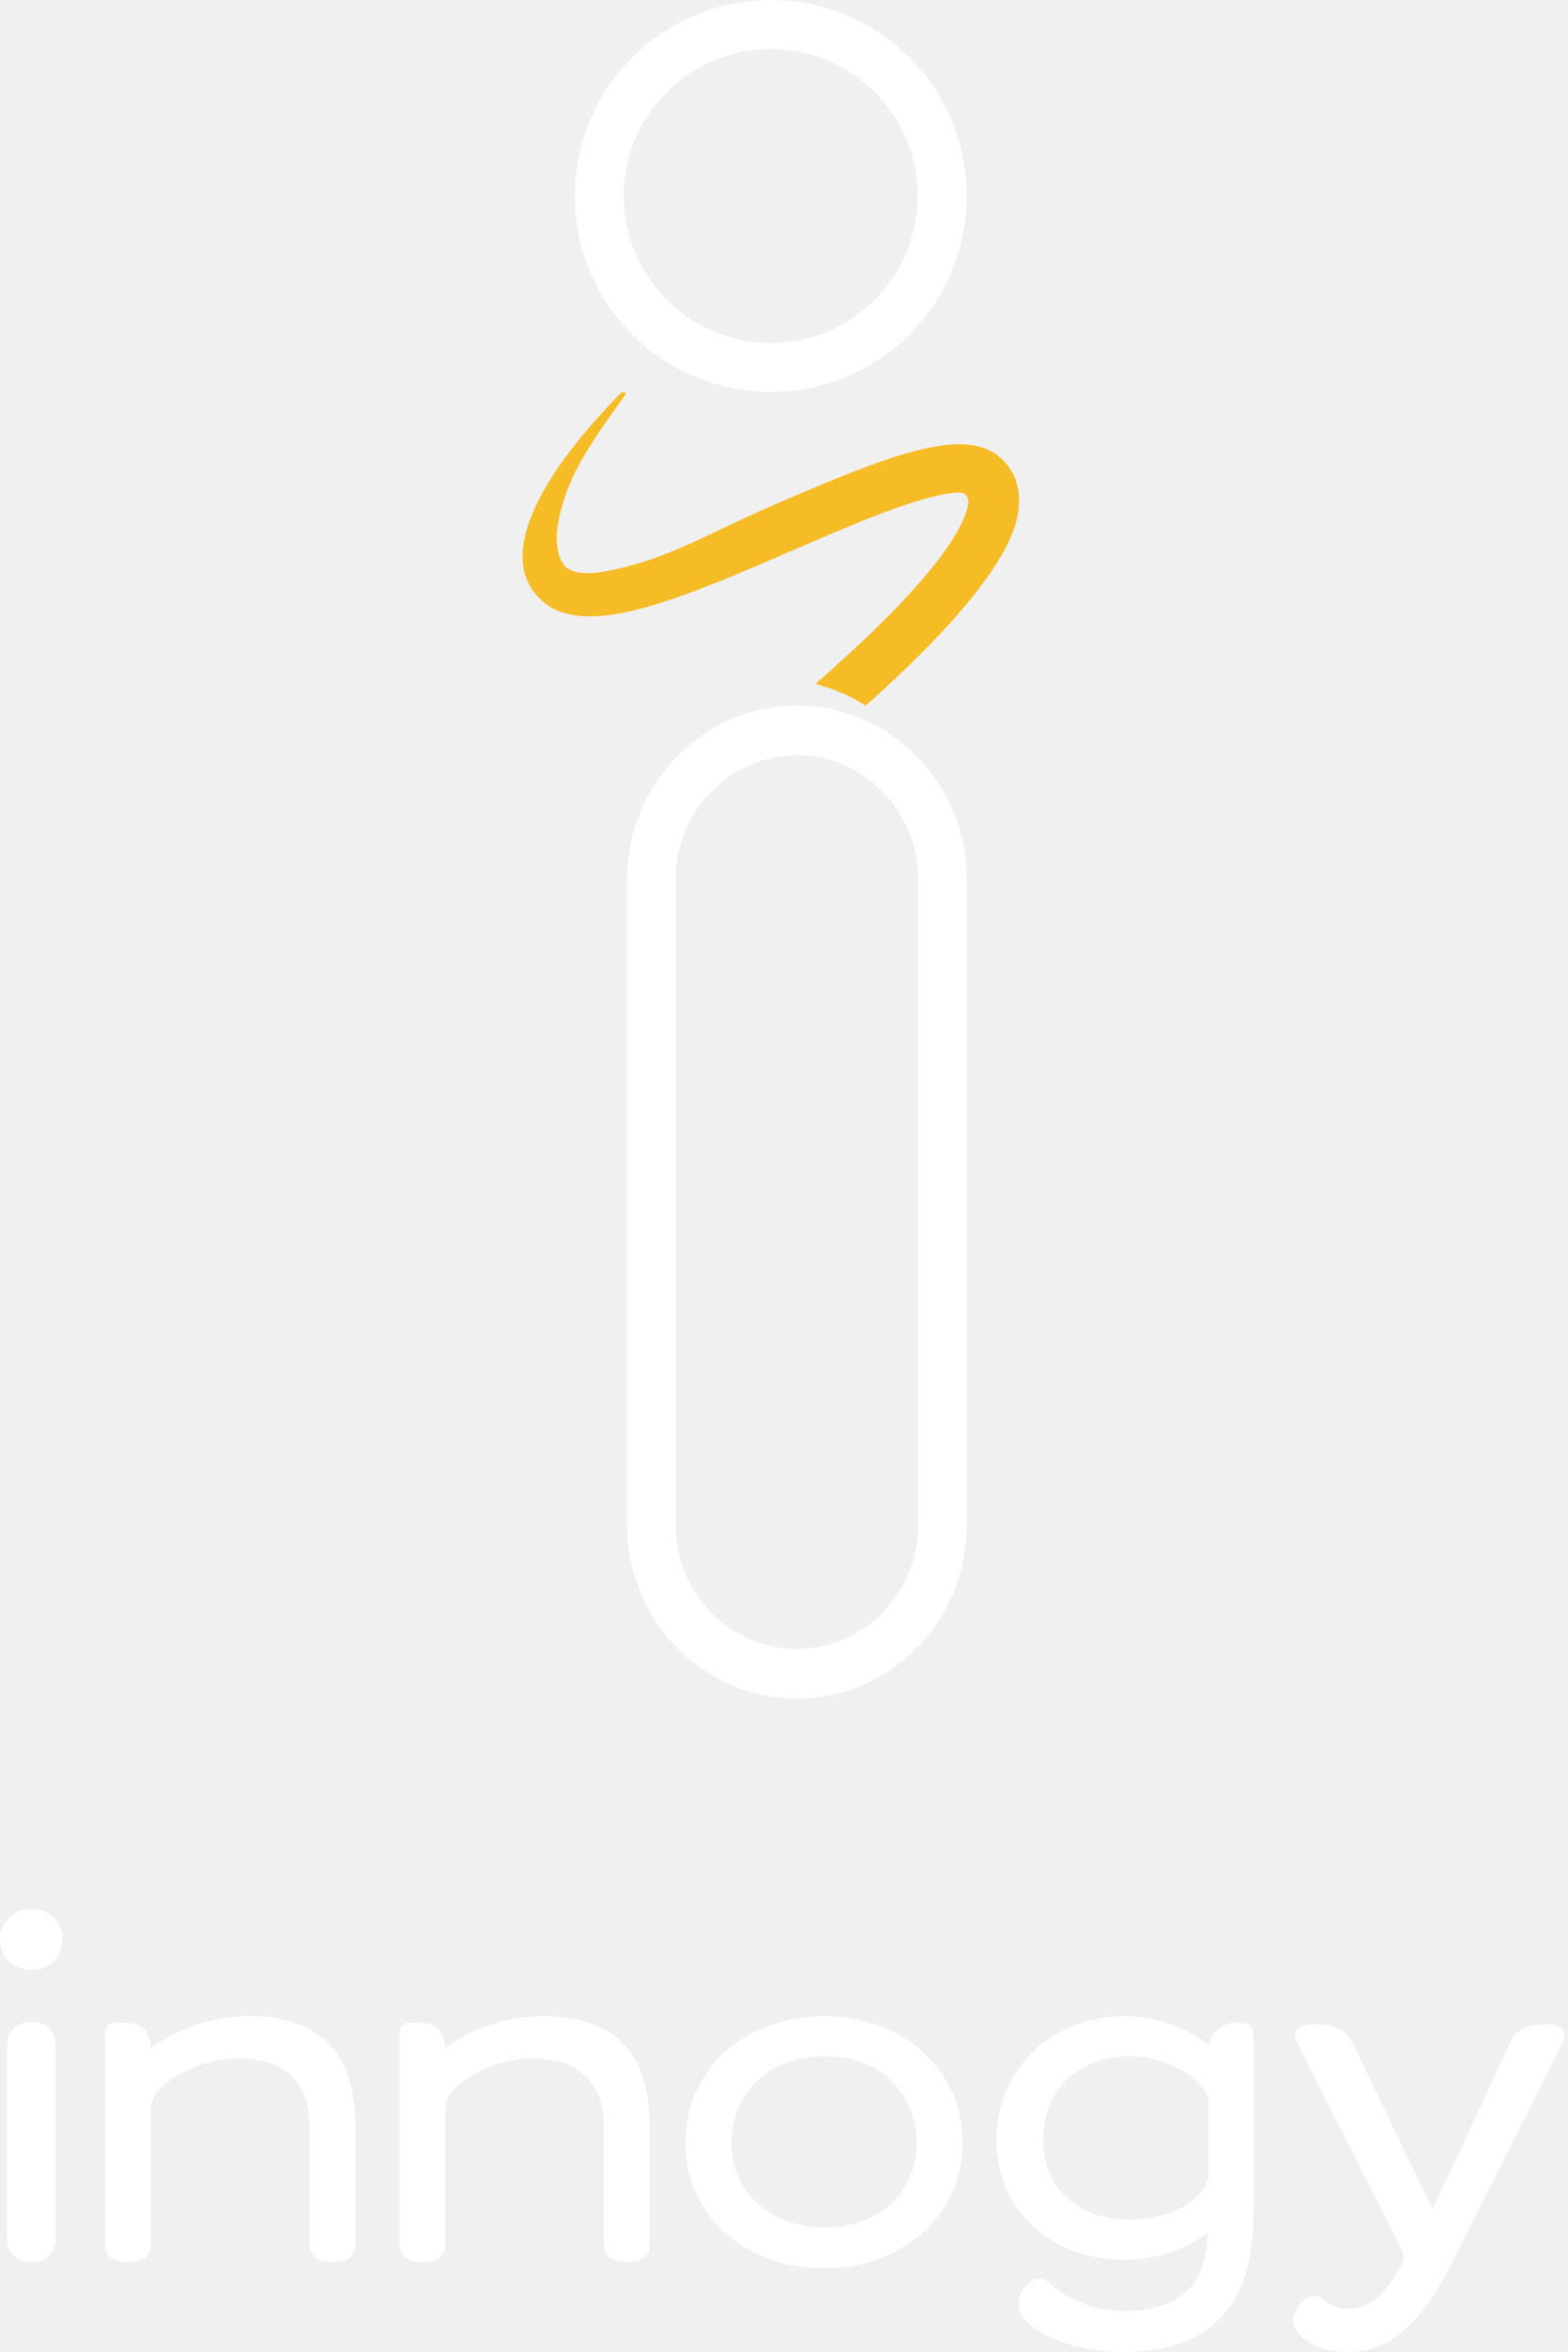
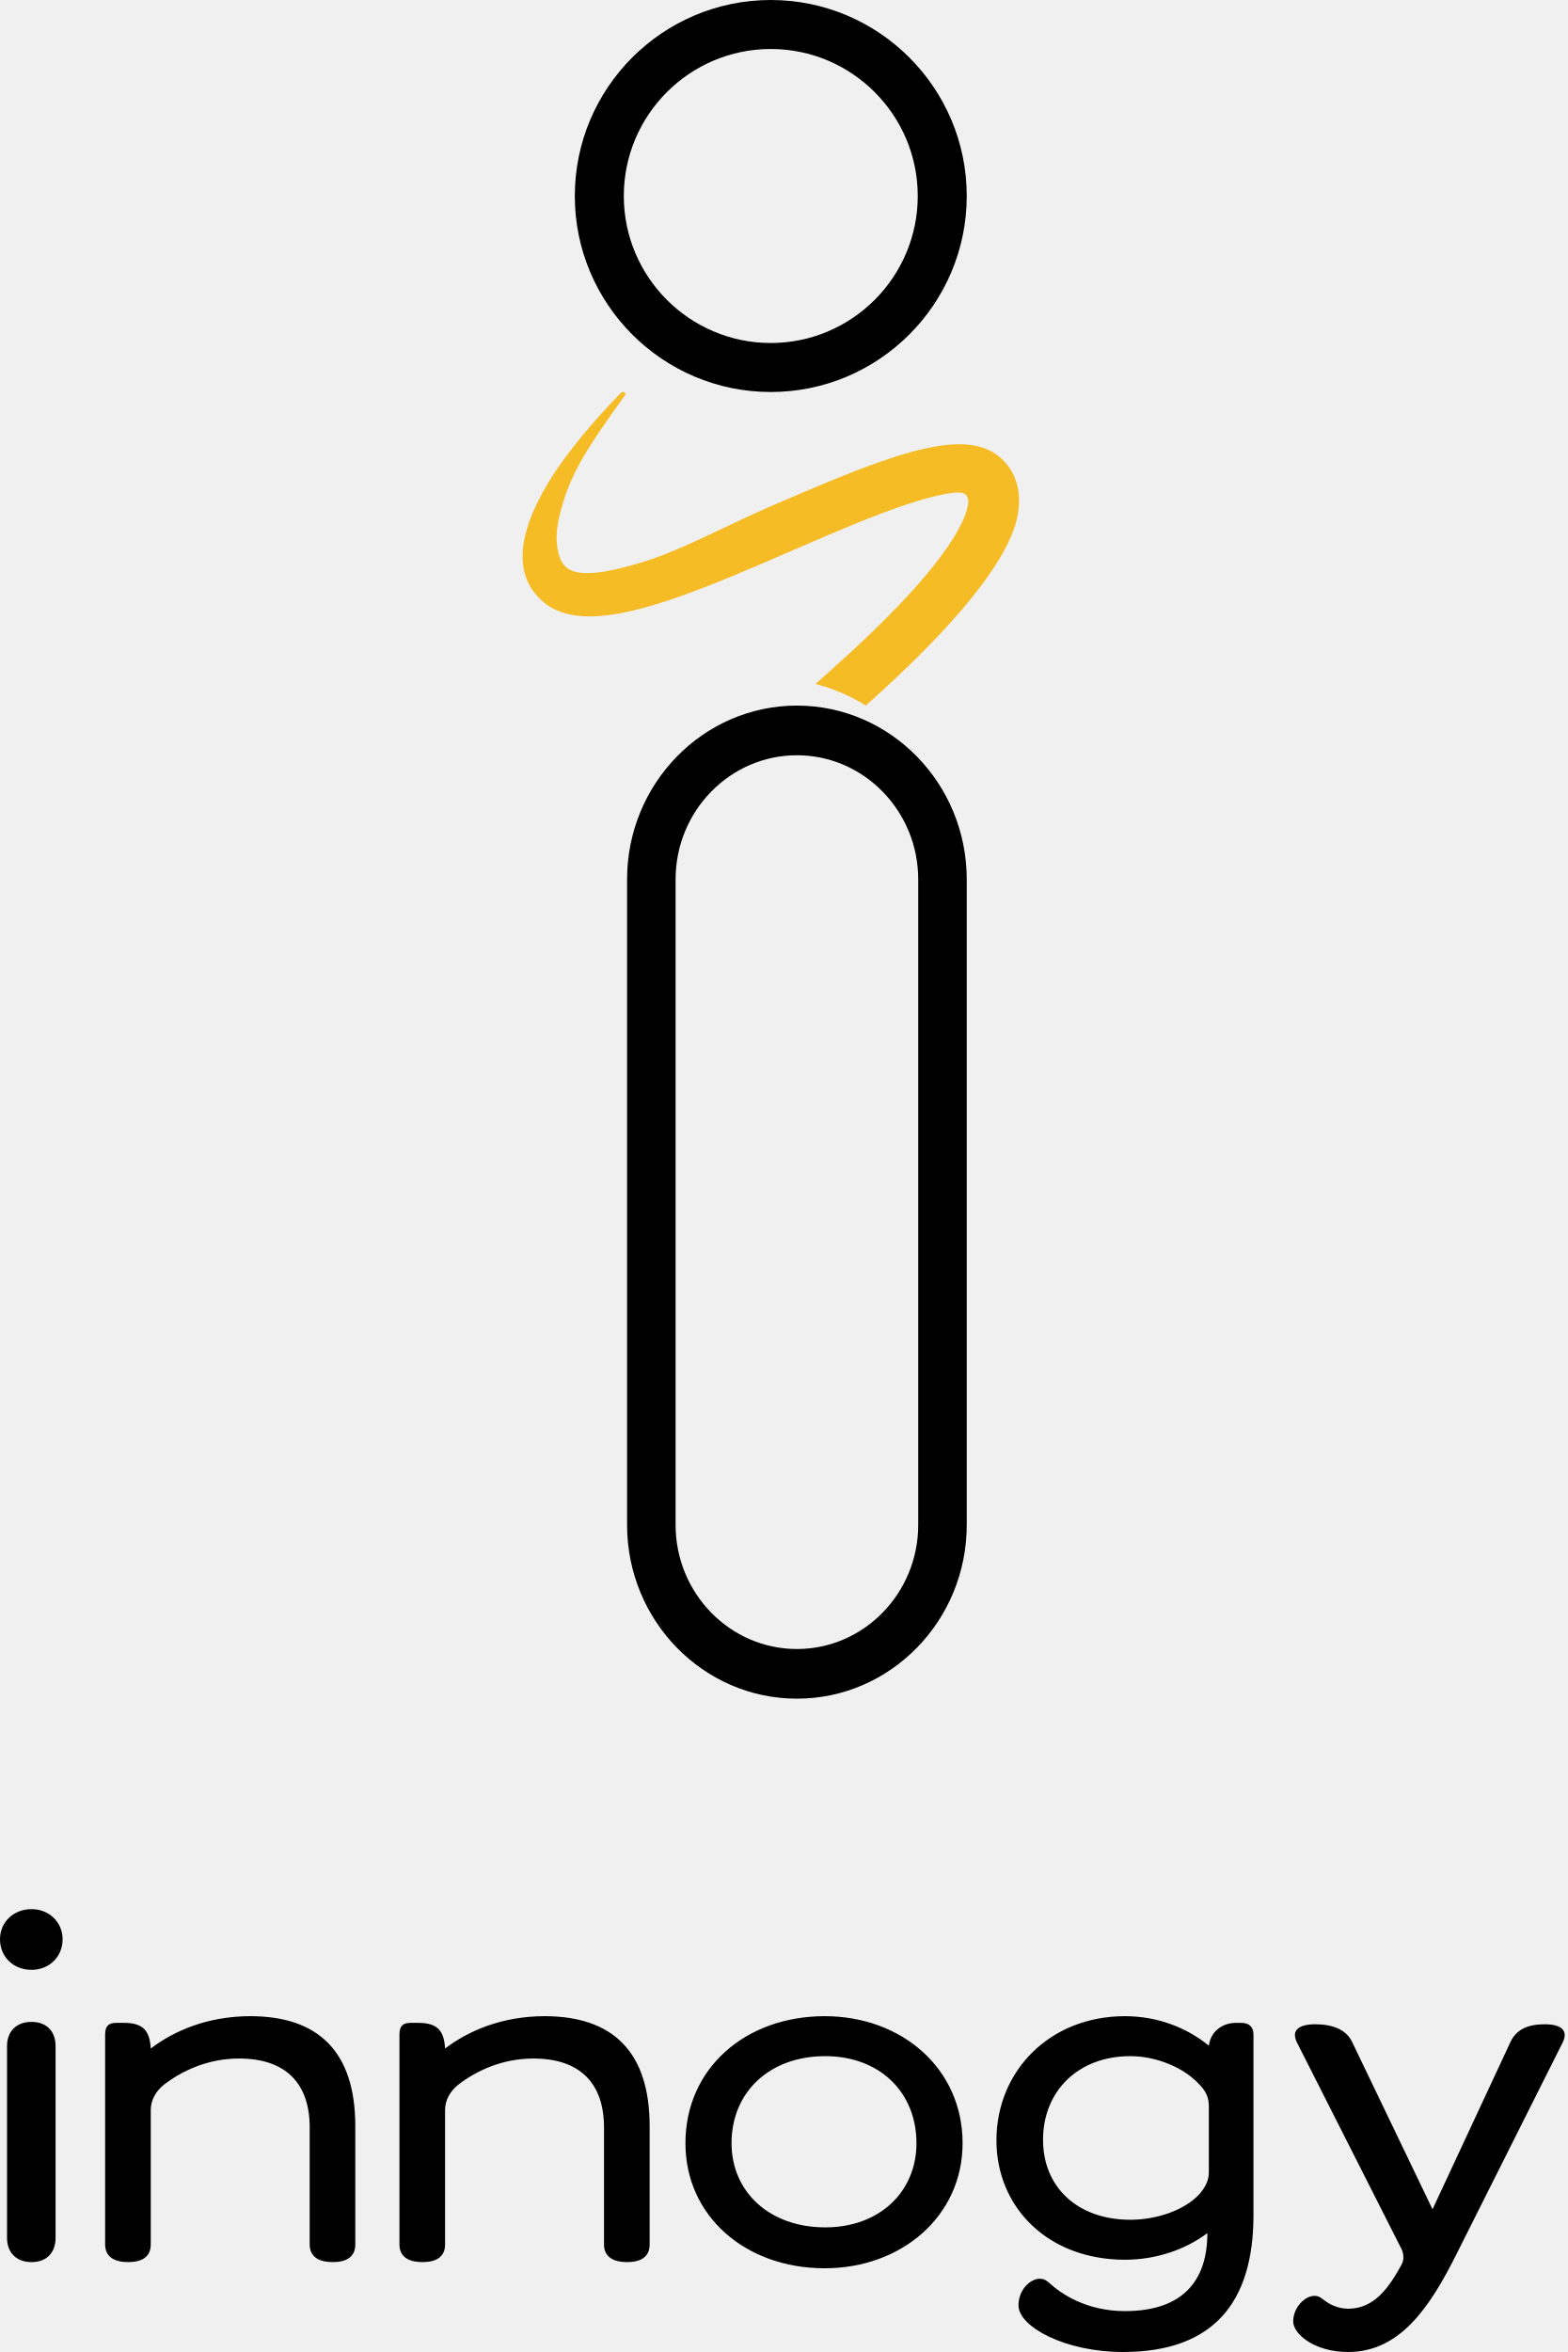
<svg xmlns="http://www.w3.org/2000/svg" width="60px" height="90px" viewBox="690 15 60 90" version="1.1">
  <g id="innogy_logo_M-S_p_4C_my" stroke="none" stroke-width="1" fill="none" fill-rule="evenodd" transform="translate(690, 15)">
    <g id="Group-3" transform="translate(0, 73)">
-       <path d="M1.207,13.56 C1.771,13.56 2.127,13.214 2.127,12.632 L2.127,5.296 C2.127,4.714 1.771,4.368 1.207,4.368 C0.644,4.368 0.269,4.714 0.269,5.296 L0.269,12.632 C0.269,13.214 0.644,13.56 1.207,13.56 M1.207,2.377 C1.876,2.377 2.396,1.884 2.396,1.207 C2.396,0.549 1.876,0.054 1.207,0.054 C0.52,0.054 0,0.549 0,1.207 C0,1.884 0.52,2.377 1.207,2.377 M31.565,13.796 C34.513,13.796 36.841,11.795 36.841,9.01 C36.841,6.152 34.513,4.15 31.565,4.15 C28.524,4.15 26.234,6.152 26.234,9.01 C26.234,11.795 28.524,13.796 31.565,13.796 M31.584,12.231 C29.444,12.231 27.998,10.866 27.998,9.01 C27.998,7.062 29.444,5.679 31.584,5.679 C33.668,5.679 35.076,7.062 35.076,9.01 C35.076,10.866 33.668,12.231 31.584,12.231 M42.98,17 C46.454,17 47.974,15.089 47.974,11.758 L47.974,4.86 C47.974,4.55 47.805,4.405 47.486,4.405 L47.298,4.405 C46.904,4.405 46.36,4.623 46.266,5.278 C45.421,4.587 44.295,4.15 43.055,4.15 C40.164,4.15 38.137,6.261 38.137,8.9 C38.137,11.467 40.108,13.469 43.055,13.469 C44.238,13.469 45.365,13.087 46.21,12.45 C46.21,14.233 45.308,15.435 43.055,15.435 C41.572,15.435 40.596,14.761 40.164,14.361 C40.033,14.252 39.958,14.197 39.789,14.197 C39.451,14.197 38.981,14.597 38.981,15.216 C38.981,16.035 40.765,17 42.98,17 M43.262,11.94 C41.253,11.94 39.92,10.702 39.92,8.882 C39.92,7.026 41.253,5.679 43.262,5.679 C44.257,5.679 45.327,6.115 45.928,6.789 C46.153,7.026 46.266,7.262 46.266,7.59 L46.266,10.138 C46.266,10.448 46.115,10.721 45.89,10.975 C45.308,11.594 44.238,11.94 43.262,11.94 M9.581,4.15 C7.947,4.15 6.652,4.714 5.77,5.388 C5.732,4.696 5.469,4.405 4.737,4.405 L4.455,4.405 C4.174,4.405 4.024,4.514 4.024,4.842 L4.024,12.886 C4.024,13.36 4.38,13.56 4.906,13.56 C5.432,13.56 5.77,13.36 5.77,12.886 L5.77,7.735 C5.77,7.353 5.976,7.008 6.276,6.771 C6.934,6.261 7.929,5.77 9.149,5.77 C10.951,5.77 11.853,6.735 11.853,8.409 L11.853,12.886 C11.853,13.36 12.209,13.56 12.735,13.56 C13.26,13.56 13.598,13.36 13.598,12.886 L13.598,8.354 C13.598,5.497 12.172,4.15 9.581,4.15 M20.845,4.15 C19.212,4.15 17.917,4.714 17.034,5.388 C16.997,4.696 16.734,4.405 16.002,4.405 L15.72,4.405 C15.438,4.405 15.288,4.514 15.288,4.842 L15.288,12.886 C15.288,13.36 15.645,13.56 16.171,13.56 C16.696,13.56 17.034,13.36 17.034,12.886 L17.034,7.735 C17.034,7.353 17.241,7.008 17.541,6.771 C18.198,6.261 19.193,5.77 20.414,5.77 C22.216,5.77 23.117,6.735 23.117,8.409 L23.117,12.886 C23.117,13.36 23.474,13.56 23.999,13.56 C24.525,13.56 24.863,13.36 24.863,12.886 L24.863,8.354 C24.863,5.497 23.436,4.15 20.845,4.15 M59.126,4.459 C58.469,4.459 58.037,4.659 57.812,5.133 L54.827,11.54 L51.748,5.133 C51.522,4.659 50.997,4.459 50.34,4.459 C49.701,4.459 49.401,4.696 49.645,5.169 L53.644,13.068 C53.738,13.269 53.738,13.505 53.625,13.687 C53.137,14.579 52.574,15.344 51.598,15.344 C51.222,15.344 50.885,15.18 50.678,15.016 C50.528,14.907 50.471,14.852 50.302,14.852 C49.964,14.852 49.495,15.271 49.495,15.835 C49.495,16.308 50.302,17 51.598,17 C53.569,17 54.714,15.307 55.728,13.287 L59.802,5.169 C60.046,4.696 59.746,4.459 59.126,4.459" id="Fill-1" fill="#FFFFFF" />
+       <path d="M1.207,13.56 C1.771,13.56 2.127,13.214 2.127,12.632 L2.127,5.296 C2.127,4.714 1.771,4.368 1.207,4.368 C0.644,4.368 0.269,4.714 0.269,5.296 L0.269,12.632 C0.269,13.214 0.644,13.56 1.207,13.56 M1.207,2.377 C1.876,2.377 2.396,1.884 2.396,1.207 C2.396,0.549 1.876,0.054 1.207,0.054 C0.52,0.054 0,0.549 0,1.207 C0,1.884 0.52,2.377 1.207,2.377 M31.565,13.796 C34.513,13.796 36.841,11.795 36.841,9.01 C36.841,6.152 34.513,4.15 31.565,4.15 C28.524,4.15 26.234,6.152 26.234,9.01 C26.234,11.795 28.524,13.796 31.565,13.796 M31.584,12.231 C29.444,12.231 27.998,10.866 27.998,9.01 C27.998,7.062 29.444,5.679 31.584,5.679 C33.668,5.679 35.076,7.062 35.076,9.01 C35.076,10.866 33.668,12.231 31.584,12.231 M42.98,17 C46.454,17 47.974,15.089 47.974,11.758 L47.974,4.86 C47.974,4.55 47.805,4.405 47.486,4.405 L47.298,4.405 C46.904,4.405 46.36,4.623 46.266,5.278 C45.421,4.587 44.295,4.15 43.055,4.15 C40.164,4.15 38.137,6.261 38.137,8.9 C38.137,11.467 40.108,13.469 43.055,13.469 C44.238,13.469 45.365,13.087 46.21,12.45 C46.21,14.233 45.308,15.435 43.055,15.435 C41.572,15.435 40.596,14.761 40.164,14.361 C40.033,14.252 39.958,14.197 39.789,14.197 C39.451,14.197 38.981,14.597 38.981,15.216 C38.981,16.035 40.765,17 42.98,17 M43.262,11.94 C41.253,11.94 39.92,10.702 39.92,8.882 C39.92,7.026 41.253,5.679 43.262,5.679 C44.257,5.679 45.327,6.115 45.928,6.789 C46.153,7.026 46.266,7.262 46.266,7.59 L46.266,10.138 C46.266,10.448 46.115,10.721 45.89,10.975 C45.308,11.594 44.238,11.94 43.262,11.94 M9.581,4.15 C7.947,4.15 6.652,4.714 5.77,5.388 C5.732,4.696 5.469,4.405 4.737,4.405 L4.455,4.405 C4.174,4.405 4.024,4.514 4.024,4.842 L4.024,12.886 C4.024,13.36 4.38,13.56 4.906,13.56 C5.432,13.56 5.77,13.36 5.77,12.886 L5.77,7.735 C5.77,7.353 5.976,7.008 6.276,6.771 C6.934,6.261 7.929,5.77 9.149,5.77 C10.951,5.77 11.853,6.735 11.853,8.409 L11.853,12.886 C11.853,13.36 12.209,13.56 12.735,13.56 C13.26,13.56 13.598,13.36 13.598,12.886 L13.598,8.354 C13.598,5.497 12.172,4.15 9.581,4.15 M20.845,4.15 C19.212,4.15 17.917,4.714 17.034,5.388 C16.997,4.696 16.734,4.405 16.002,4.405 L15.72,4.405 C15.438,4.405 15.288,4.514 15.288,4.842 L15.288,12.886 C15.288,13.36 15.645,13.56 16.171,13.56 C16.696,13.56 17.034,13.36 17.034,12.886 L17.034,7.735 C17.034,7.353 17.241,7.008 17.541,6.771 C18.198,6.261 19.193,5.77 20.414,5.77 C22.216,5.77 23.117,6.735 23.117,8.409 L23.117,12.886 C23.117,13.36 23.474,13.56 23.999,13.56 C24.525,13.56 24.863,13.36 24.863,12.886 L24.863,8.354 C24.863,5.497 23.436,4.15 20.845,4.15 M59.126,4.459 C58.469,4.459 58.037,4.659 57.812,5.133 L54.827,11.54 L51.748,5.133 C51.522,4.659 50.997,4.459 50.34,4.459 C49.701,4.459 49.401,4.696 49.645,5.169 L53.644,13.068 C53.738,13.269 53.738,13.505 53.625,13.687 C53.137,14.579 52.574,15.344 51.598,15.344 C51.222,15.344 50.885,15.18 50.678,15.016 C50.528,14.907 50.471,14.852 50.302,14.852 C49.964,14.852 49.495,15.271 49.495,15.835 C49.495,16.308 50.302,17 51.598,17 C53.569,17 54.714,15.307 55.728,13.287 L59.802,5.169 C60.046,4.696 59.746,4.459 59.126,4.459" id="Fill-1" fill="#000000" />
    </g>
-     <path d="M30.5,28.9 C27.94,28.9 25.857,31.031 25.857,33.65 L25.857,58.35 C25.857,60.969 27.94,63.1 30.5,63.1 C33.06,63.1 35.143,60.969 35.143,58.35 L35.143,33.65 C35.143,31.031 33.06,28.9 30.5,28.9 M30.5,65 C26.916,65 24,62.017 24,58.35 L24,33.65 C24,29.983 26.916,27 30.5,27 C34.084,27 37,29.983 37,33.65 L37,58.35 C37,62.017 34.084,65 30.5,65" id="Fill-4" fill="#FFFFFF" />
-     <path d="M29.5,1.875 C26.398,1.875 23.875,4.398 23.875,7.5 C23.875,10.602 26.398,13.125 29.5,13.125 C32.602,13.125 35.125,10.602 35.125,7.5 C35.125,4.398 32.602,1.875 29.5,1.875 M29.5,15 C25.364,15 22,11.636 22,7.5 C22,3.364 25.364,0 29.5,0 C33.636,0 37,3.364 37,7.5 C37,11.636 33.636,15 29.5,15" id="upper-circle" fill="#FFFFFF" />
+     <path d="M30.5,28.9 C27.94,28.9 25.857,31.031 25.857,33.65 L25.857,58.35 C25.857,60.969 27.94,63.1 30.5,63.1 C33.06,63.1 35.143,60.969 35.143,58.35 L35.143,33.65 C35.143,31.031 33.06,28.9 30.5,28.9 M30.5,65 C26.916,65 24,62.017 24,58.35 L24,33.65 C24,29.983 26.916,27 30.5,27 C34.084,27 37,29.983 37,33.65 L37,58.35 C37,62.017 34.084,65 30.5,65" id="Fill-4" fill="#000000" />
+     <path d="M29.5,1.875 C26.398,1.875 23.875,4.398 23.875,7.5 C23.875,10.602 26.398,13.125 29.5,13.125 C32.602,13.125 35.125,10.602 35.125,7.5 C35.125,4.398 32.602,1.875 29.5,1.875 M29.5,15 C25.364,15 22,11.636 22,7.5 C22,3.364 25.364,0 29.5,0 C33.636,0 37,3.364 37,7.5 C37,11.636 33.636,15 29.5,15" id="upper-circle" fill="#000000" />
    <path d="M34.705,19.301 C35.593,19.008 36.296,18.846 36.685,18.846 C36.717,18.846 36.745,18.847 36.771,18.849 C36.893,18.859 36.982,18.924 37.031,19.037 C37.071,19.13 37.063,19.245 37.049,19.325 C36.92,20.048 36.082,21.817 31.923,25.536 L31.212,26.173 C31.903,26.35 32.551,26.632 33.136,27 L33.235,26.91 C38.961,21.79 38.99,19.82 39,19.173 C39.009,18.536 38.782,17.98 38.343,17.564 C37.941,17.183 37.407,16.998 36.71,16.998 C35.106,16.998 32.718,17.979 29.519,19.364 C28.912,19.627 28.306,19.914 27.721,20.191 C26.602,20.721 25.546,21.221 24.582,21.513 C23.637,21.799 22.966,21.932 22.472,21.932 C22.226,21.932 22.029,21.9 21.869,21.832 C21.393,21.63 21.337,21.033 21.316,20.809 L21.313,20.772 C21.271,20.367 21.367,19.917 21.444,19.614 C21.621,18.915 21.858,18.334 22.187,17.73 C22.568,17.032 23.226,16.081 23.913,15.135 C23.913,15.135 23.973,15.061 23.913,15.019 C23.825,14.958 23.736,15.061 23.736,15.061 C23.736,15.061 23.156,15.652 22.591,16.309 C22.099,16.879 21.548,17.596 21.249,18.051 C19.768,20.313 19.603,21.979 20.759,23.002 C21.203,23.395 21.796,23.587 22.572,23.587 L22.573,23.587 C24.502,23.587 27.322,22.365 30.308,21.072 C31.909,20.379 33.422,19.724 34.705,19.301" id="Fill-6" fill="#F6BC25" />
  </g>
</svg>
